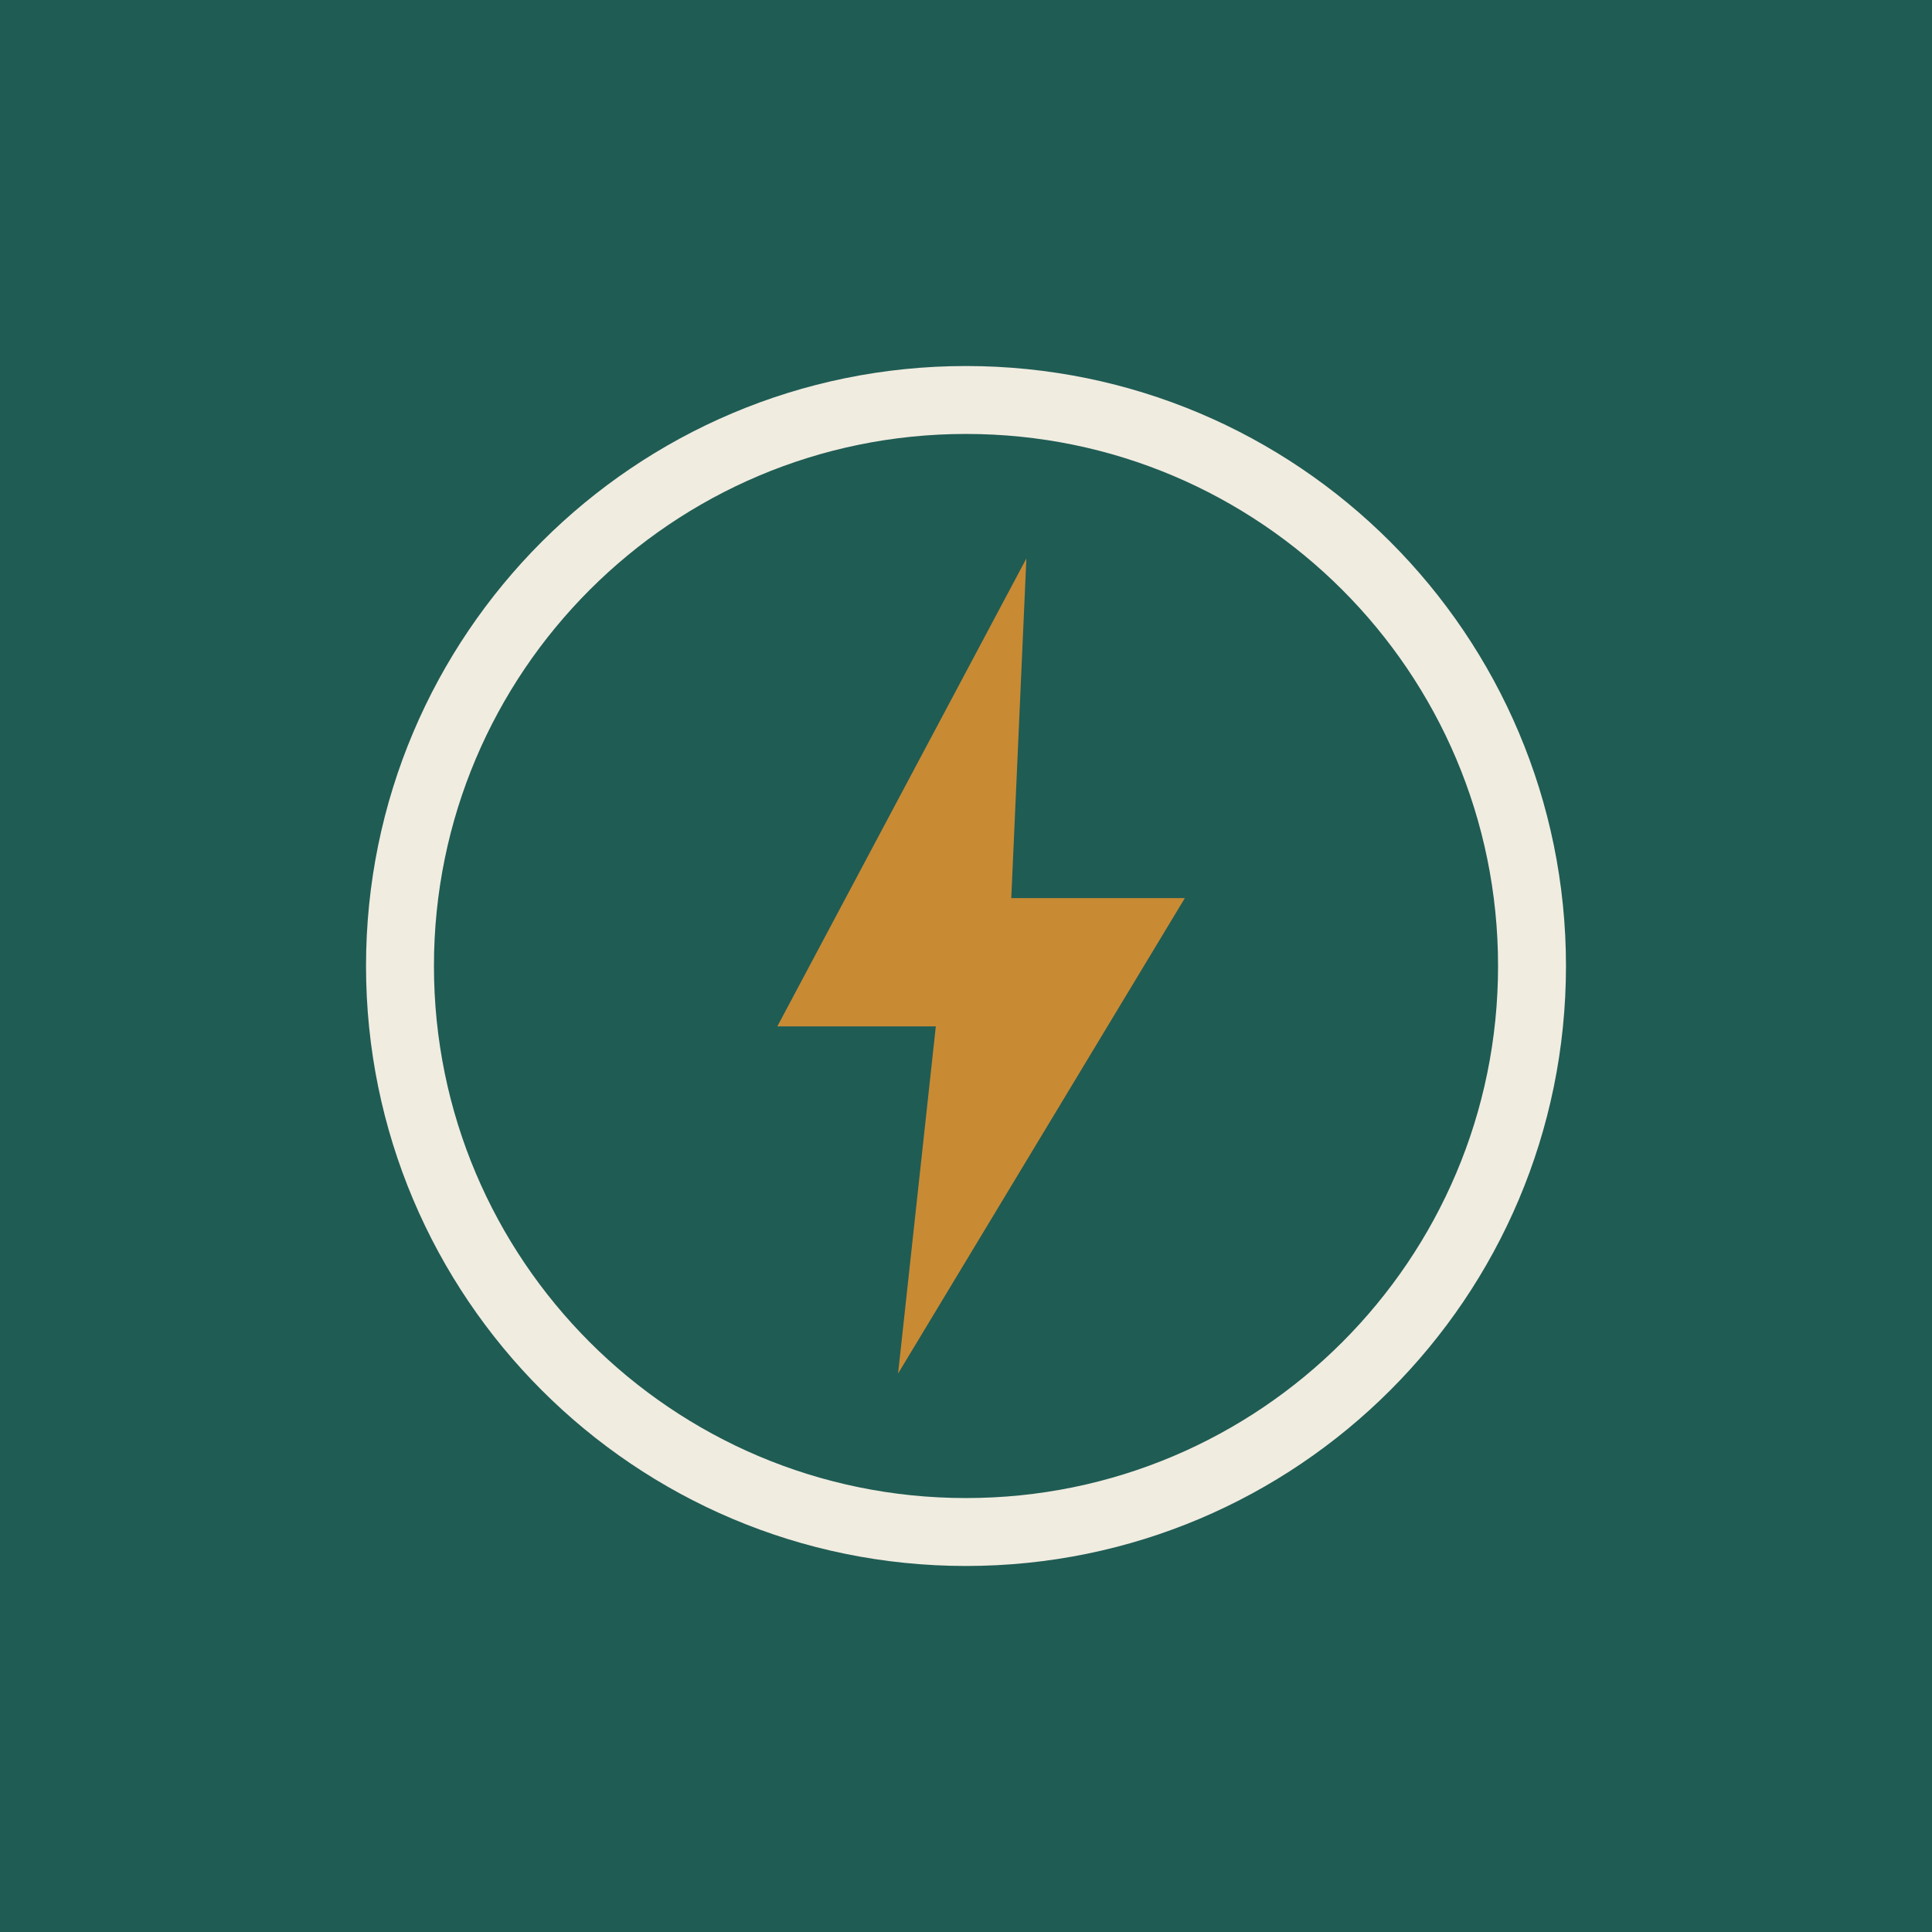
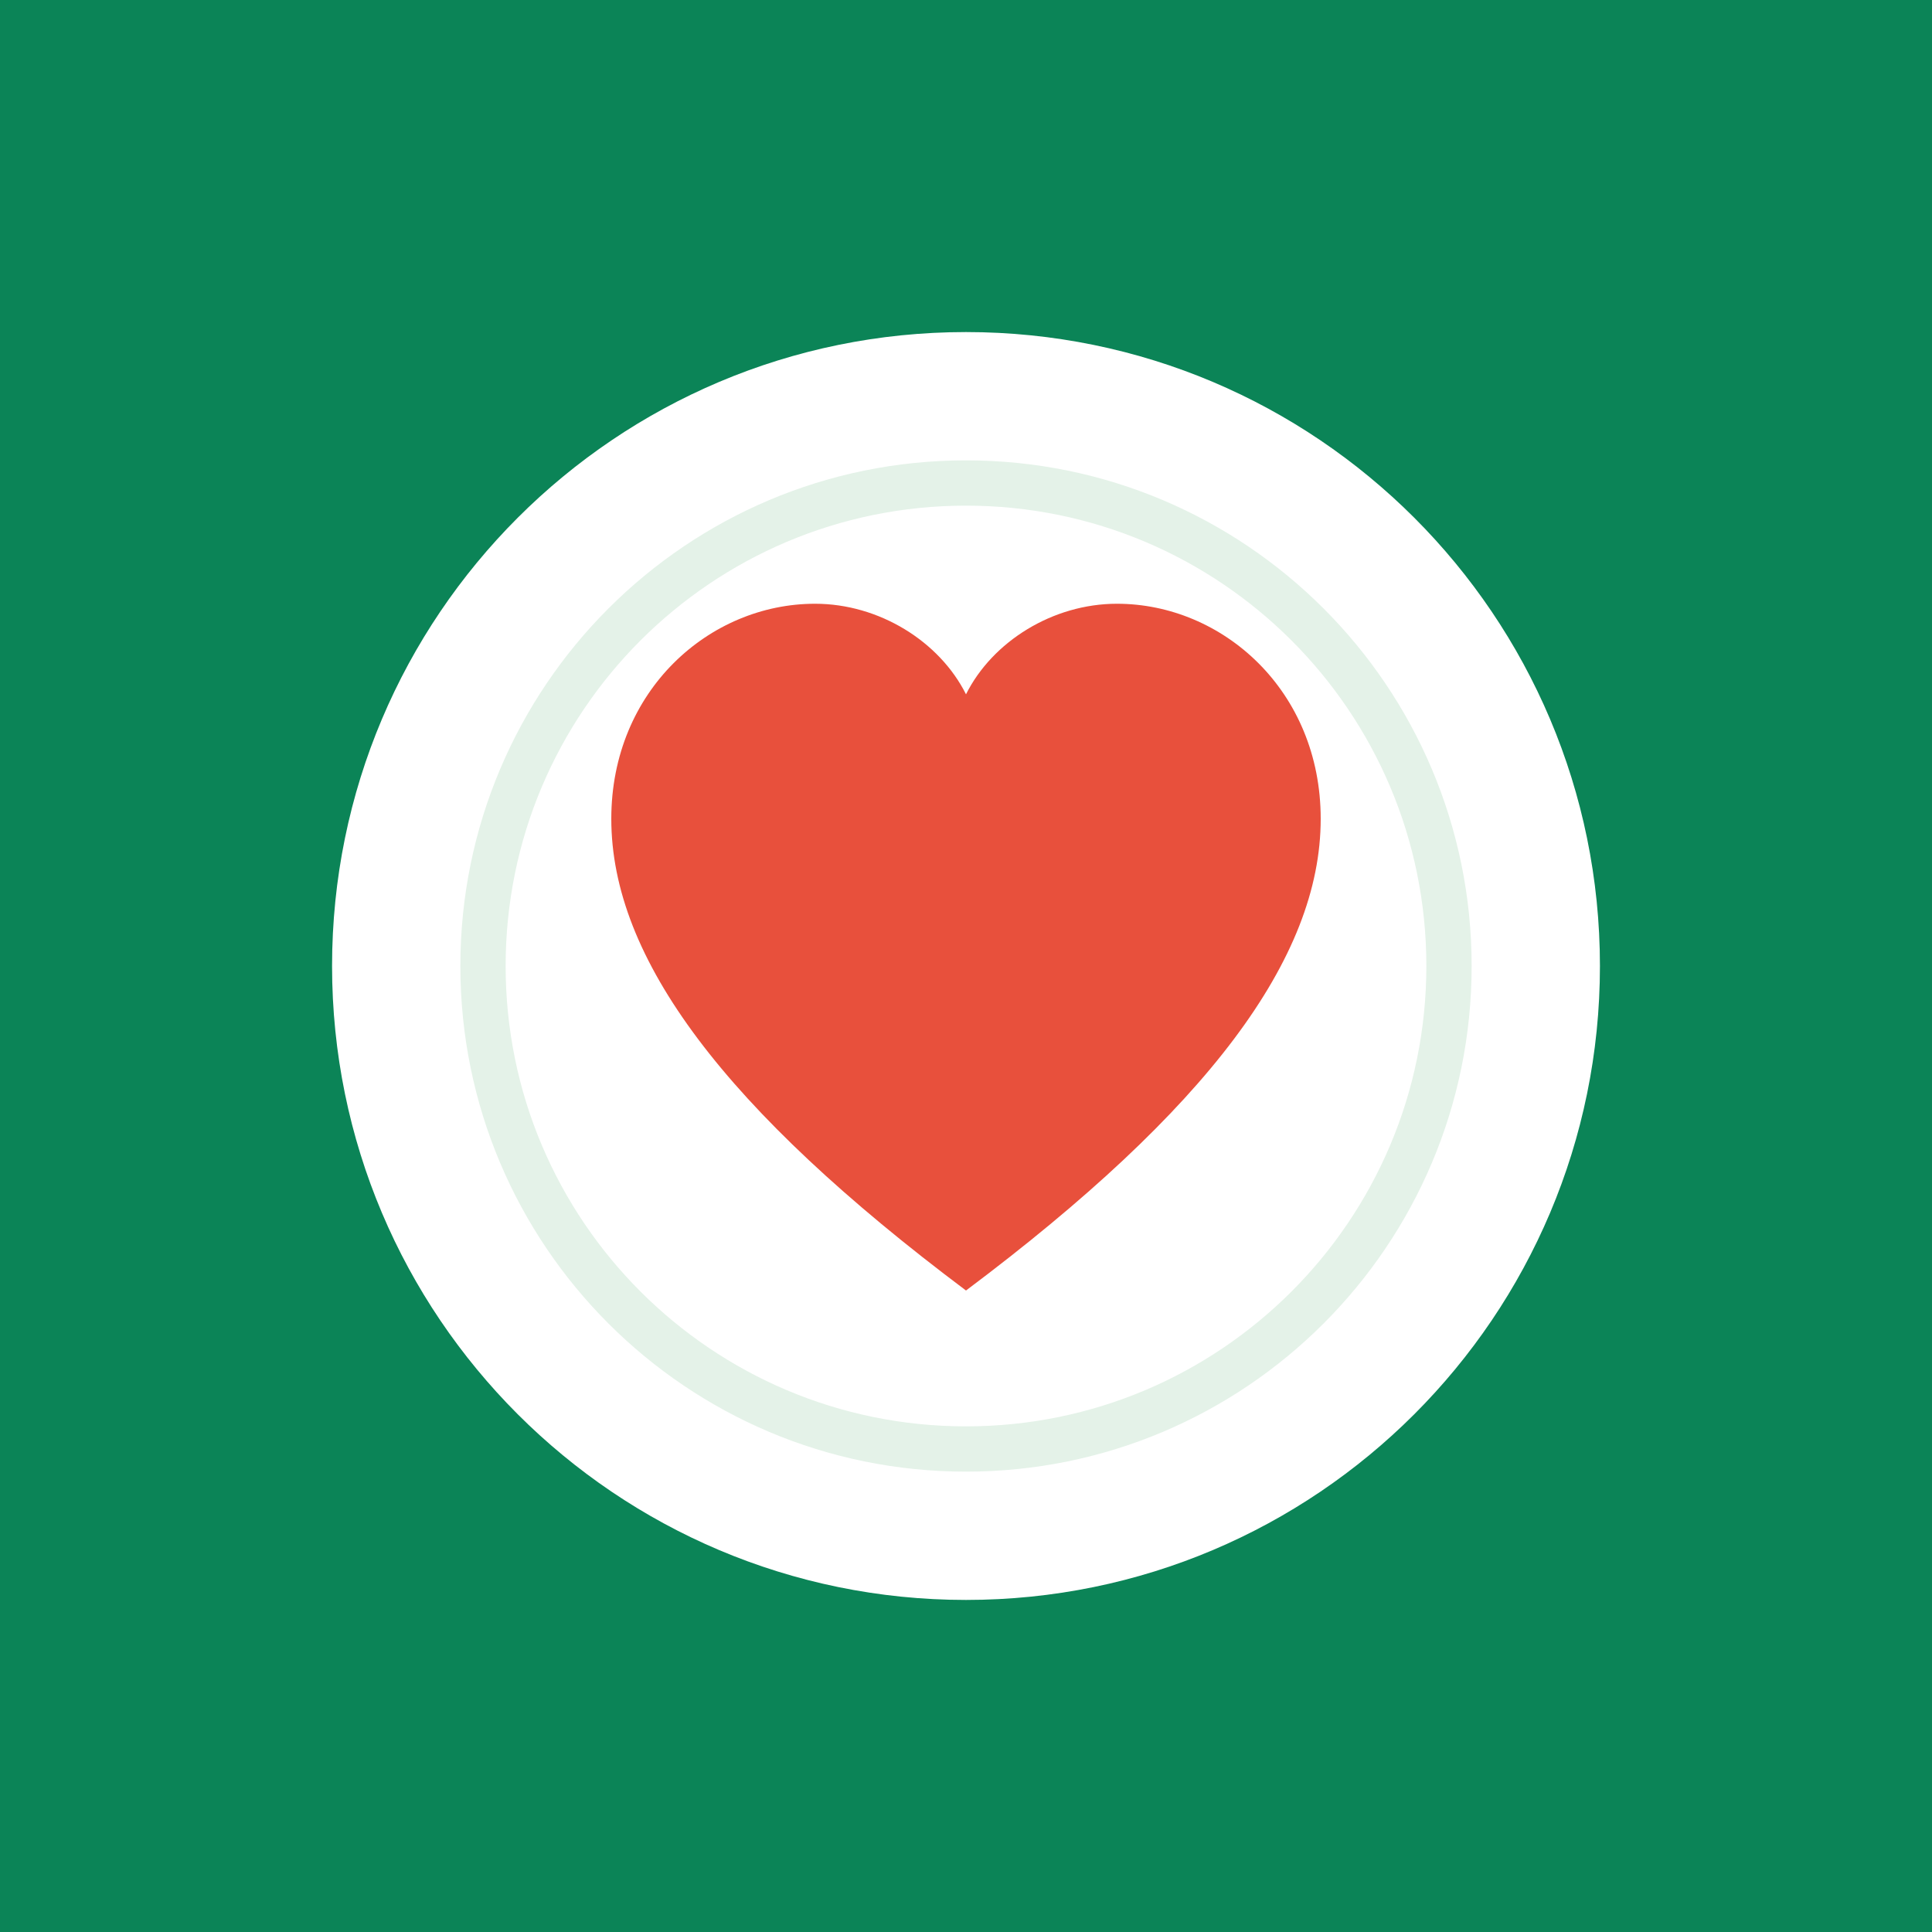
<svg xmlns="http://www.w3.org/2000/svg" viewBox="0 0 512 512">
-   <rect width="512" height="512" fill="#1F5C54" />
-   <circle cx="256" cy="256" r="150" fill="none" stroke="#F1ECE0" stroke-width="18" />
-   <path d="M272 148 L206 272 L248 272 L238 364 L314 238 L268 238 Z" fill="#C98A34" />
+   <rect width="512" height="512" fill="#0B8457" />
+   <circle cx="256" cy="256" r="168" fill="#FFFFFF" />
+   <circle cx="256" cy="256" r="128" fill="none" stroke="#E4F2E8" stroke-width="12" />
+   <path d="M256 342 C 192 294, 162 254, 162 217 C 162 183, 188 160, 216 160 C 233 160, 249 170, 256 184 C 263 170, 279 160, 296 160 C 324 160, 350 183, 350 217 C 350 254, 320 294, 256 342 Z" fill="#E8503C" />
</svg>
